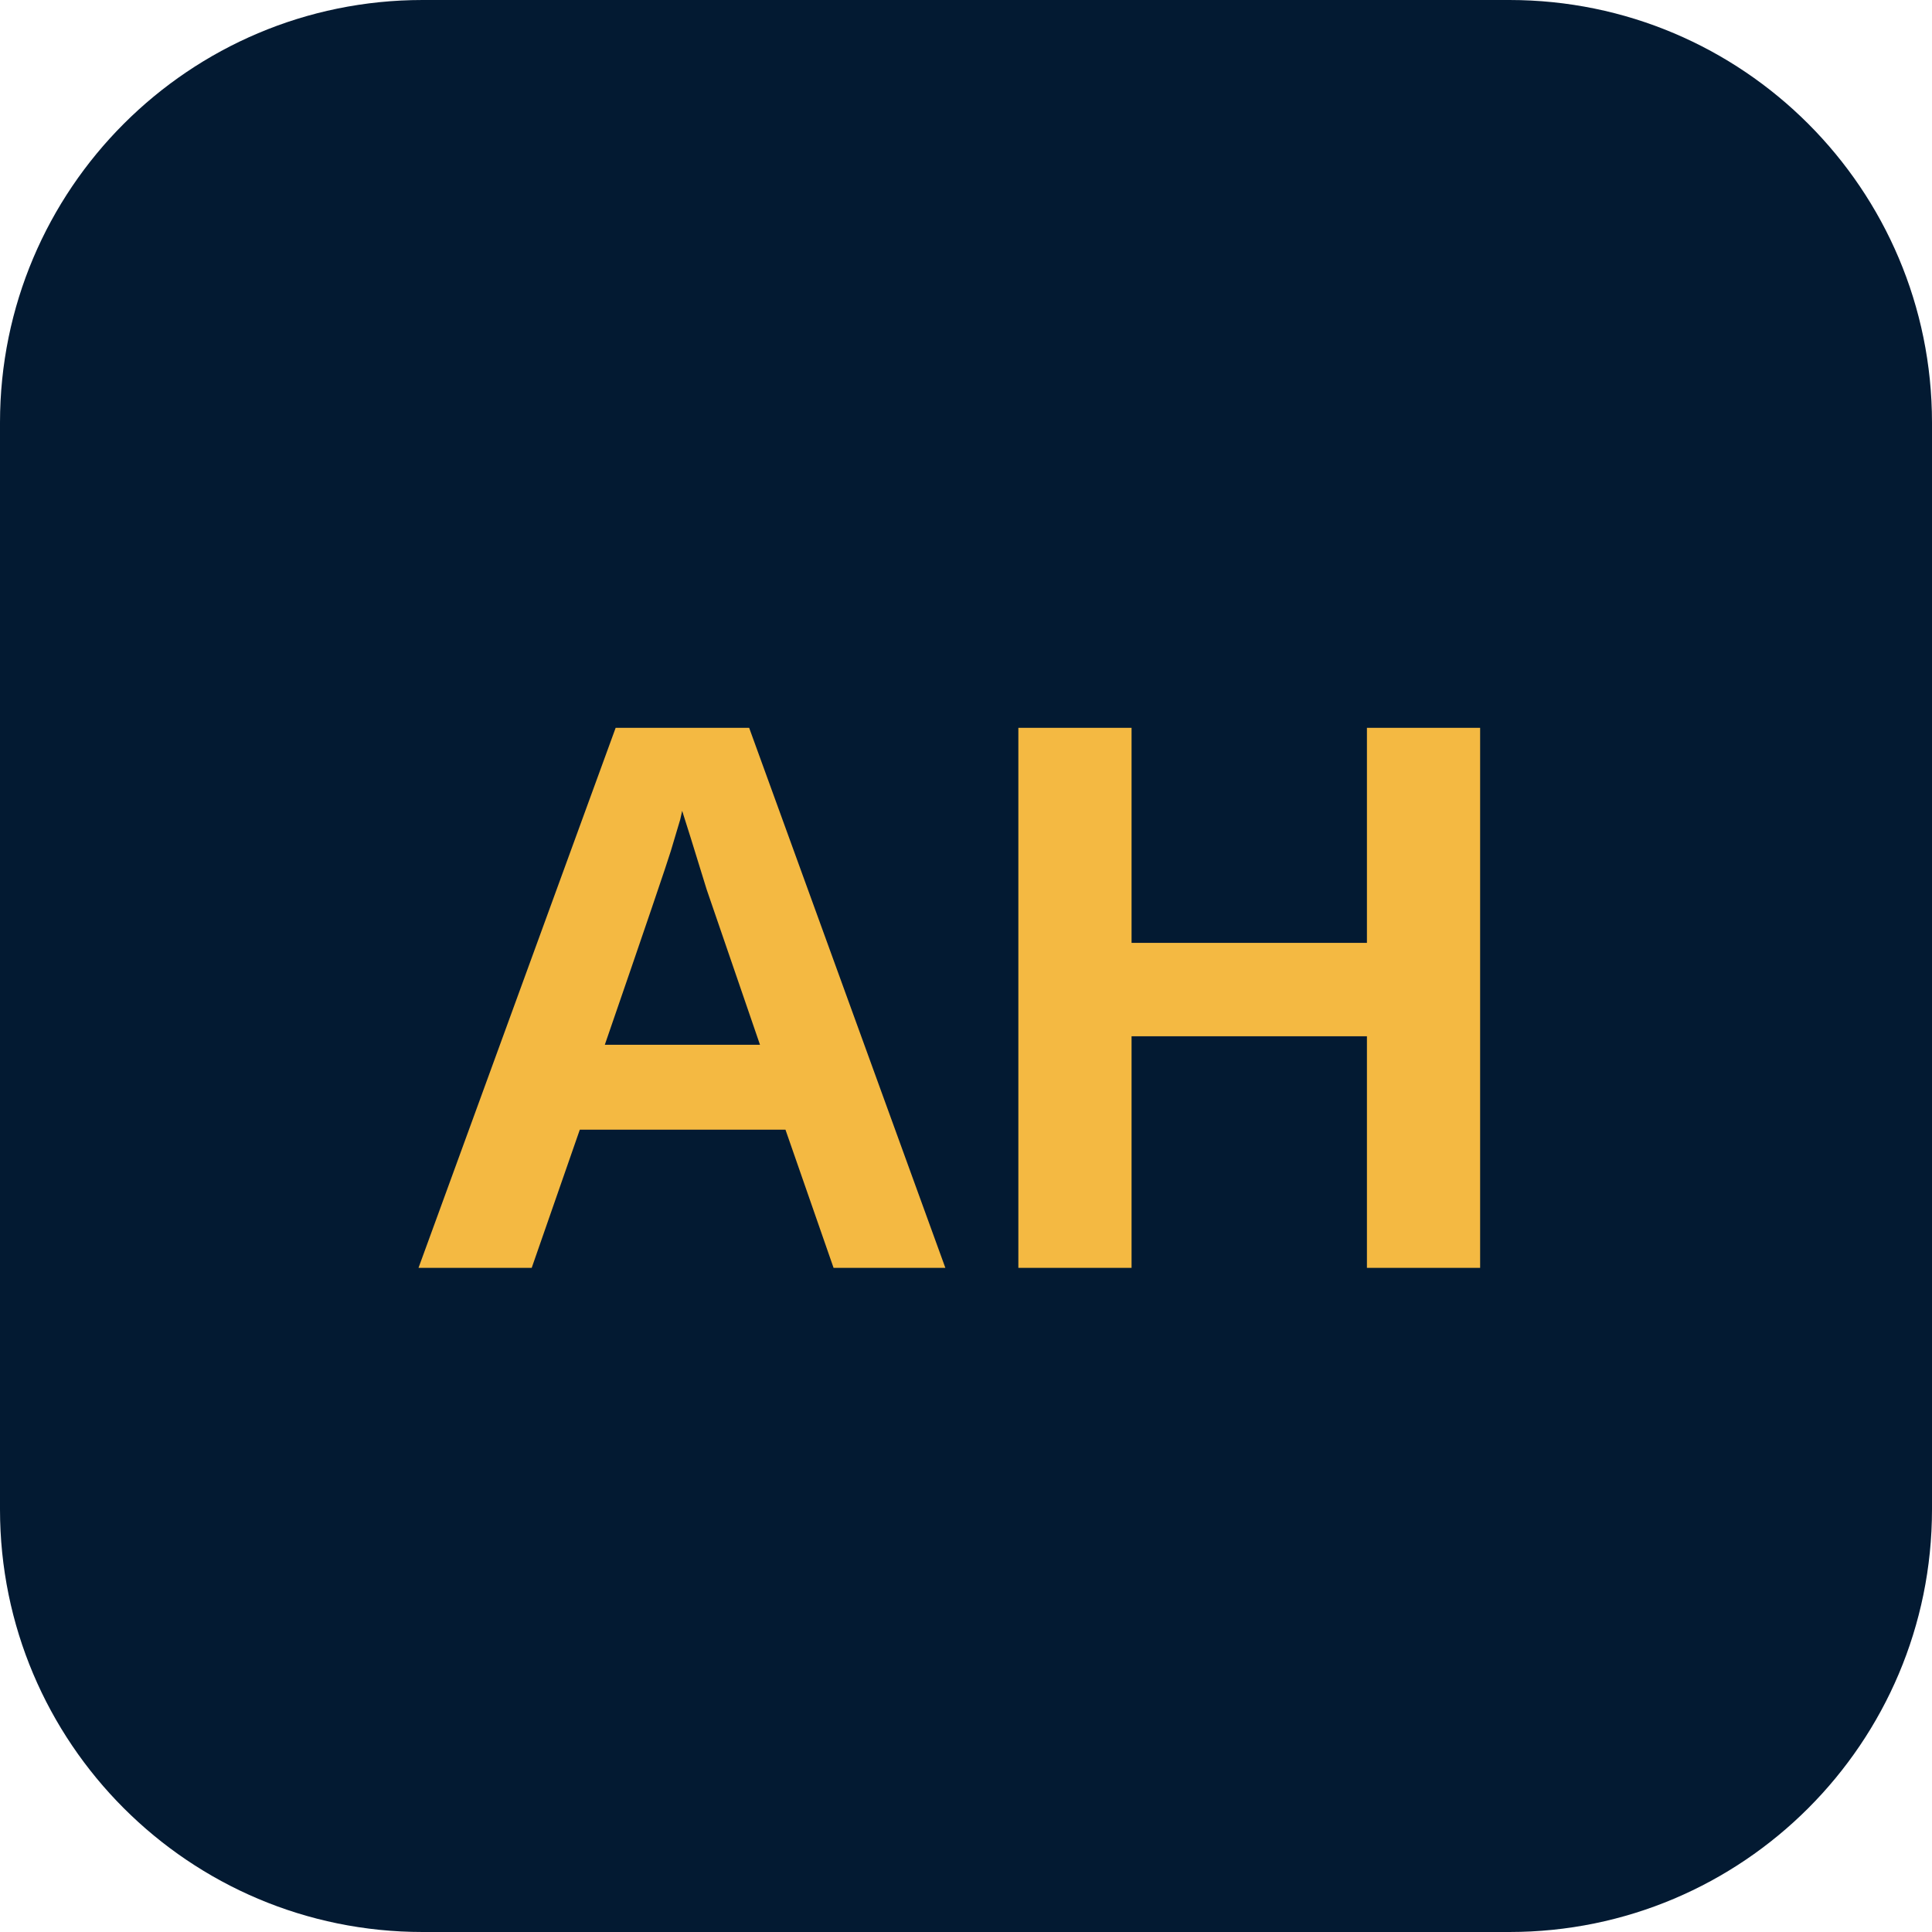
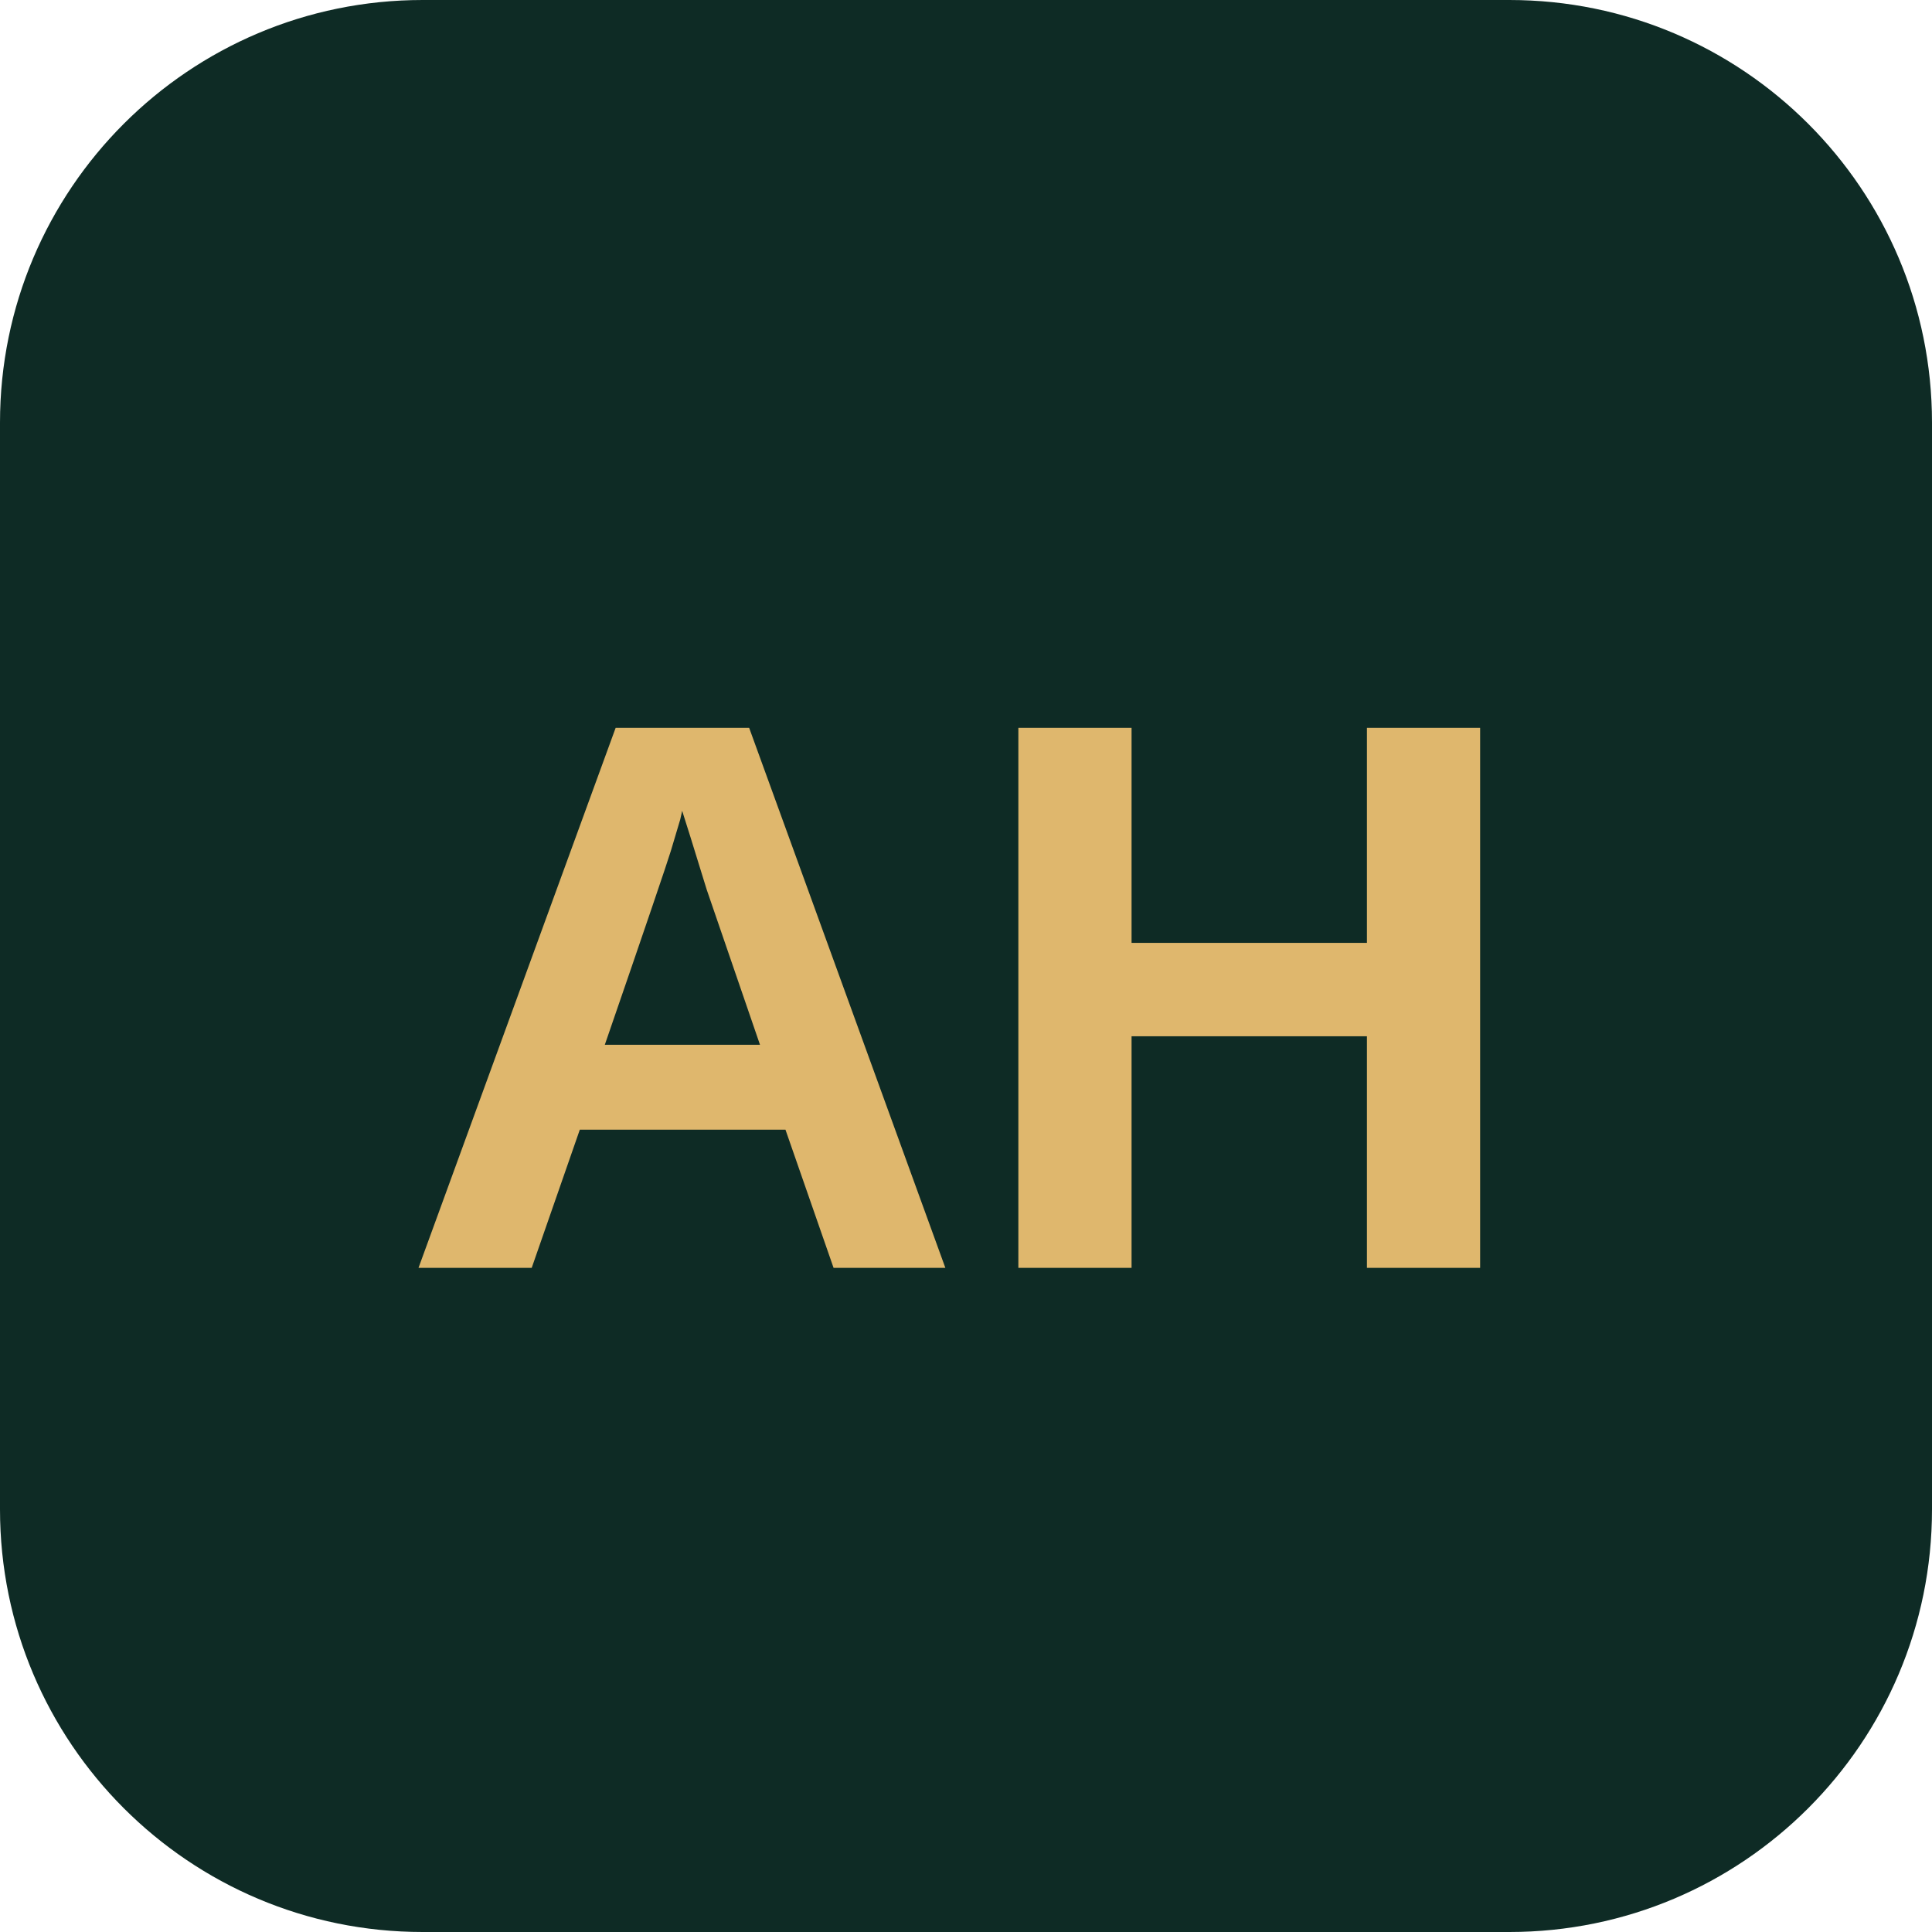
<svg xmlns="http://www.w3.org/2000/svg" viewBox="0 0 64 64">
-   <rect width="64" height="64" rx="14" fill="#031A32" />
-   <text x="32" y="42" text-anchor="middle" font-family="Arial, Helvetica, sans-serif" font-weight="800" font-size="26" fill="#F4B942">AH</text>
+   <rect width="64" height="64" rx="14" fill="#0E2B25" />
+   <text x="32" y="42" text-anchor="middle" font-family="Arial, Helvetica, sans-serif" font-weight="800" font-size="26" fill="#DFB76D">AH</text>
</svg>
